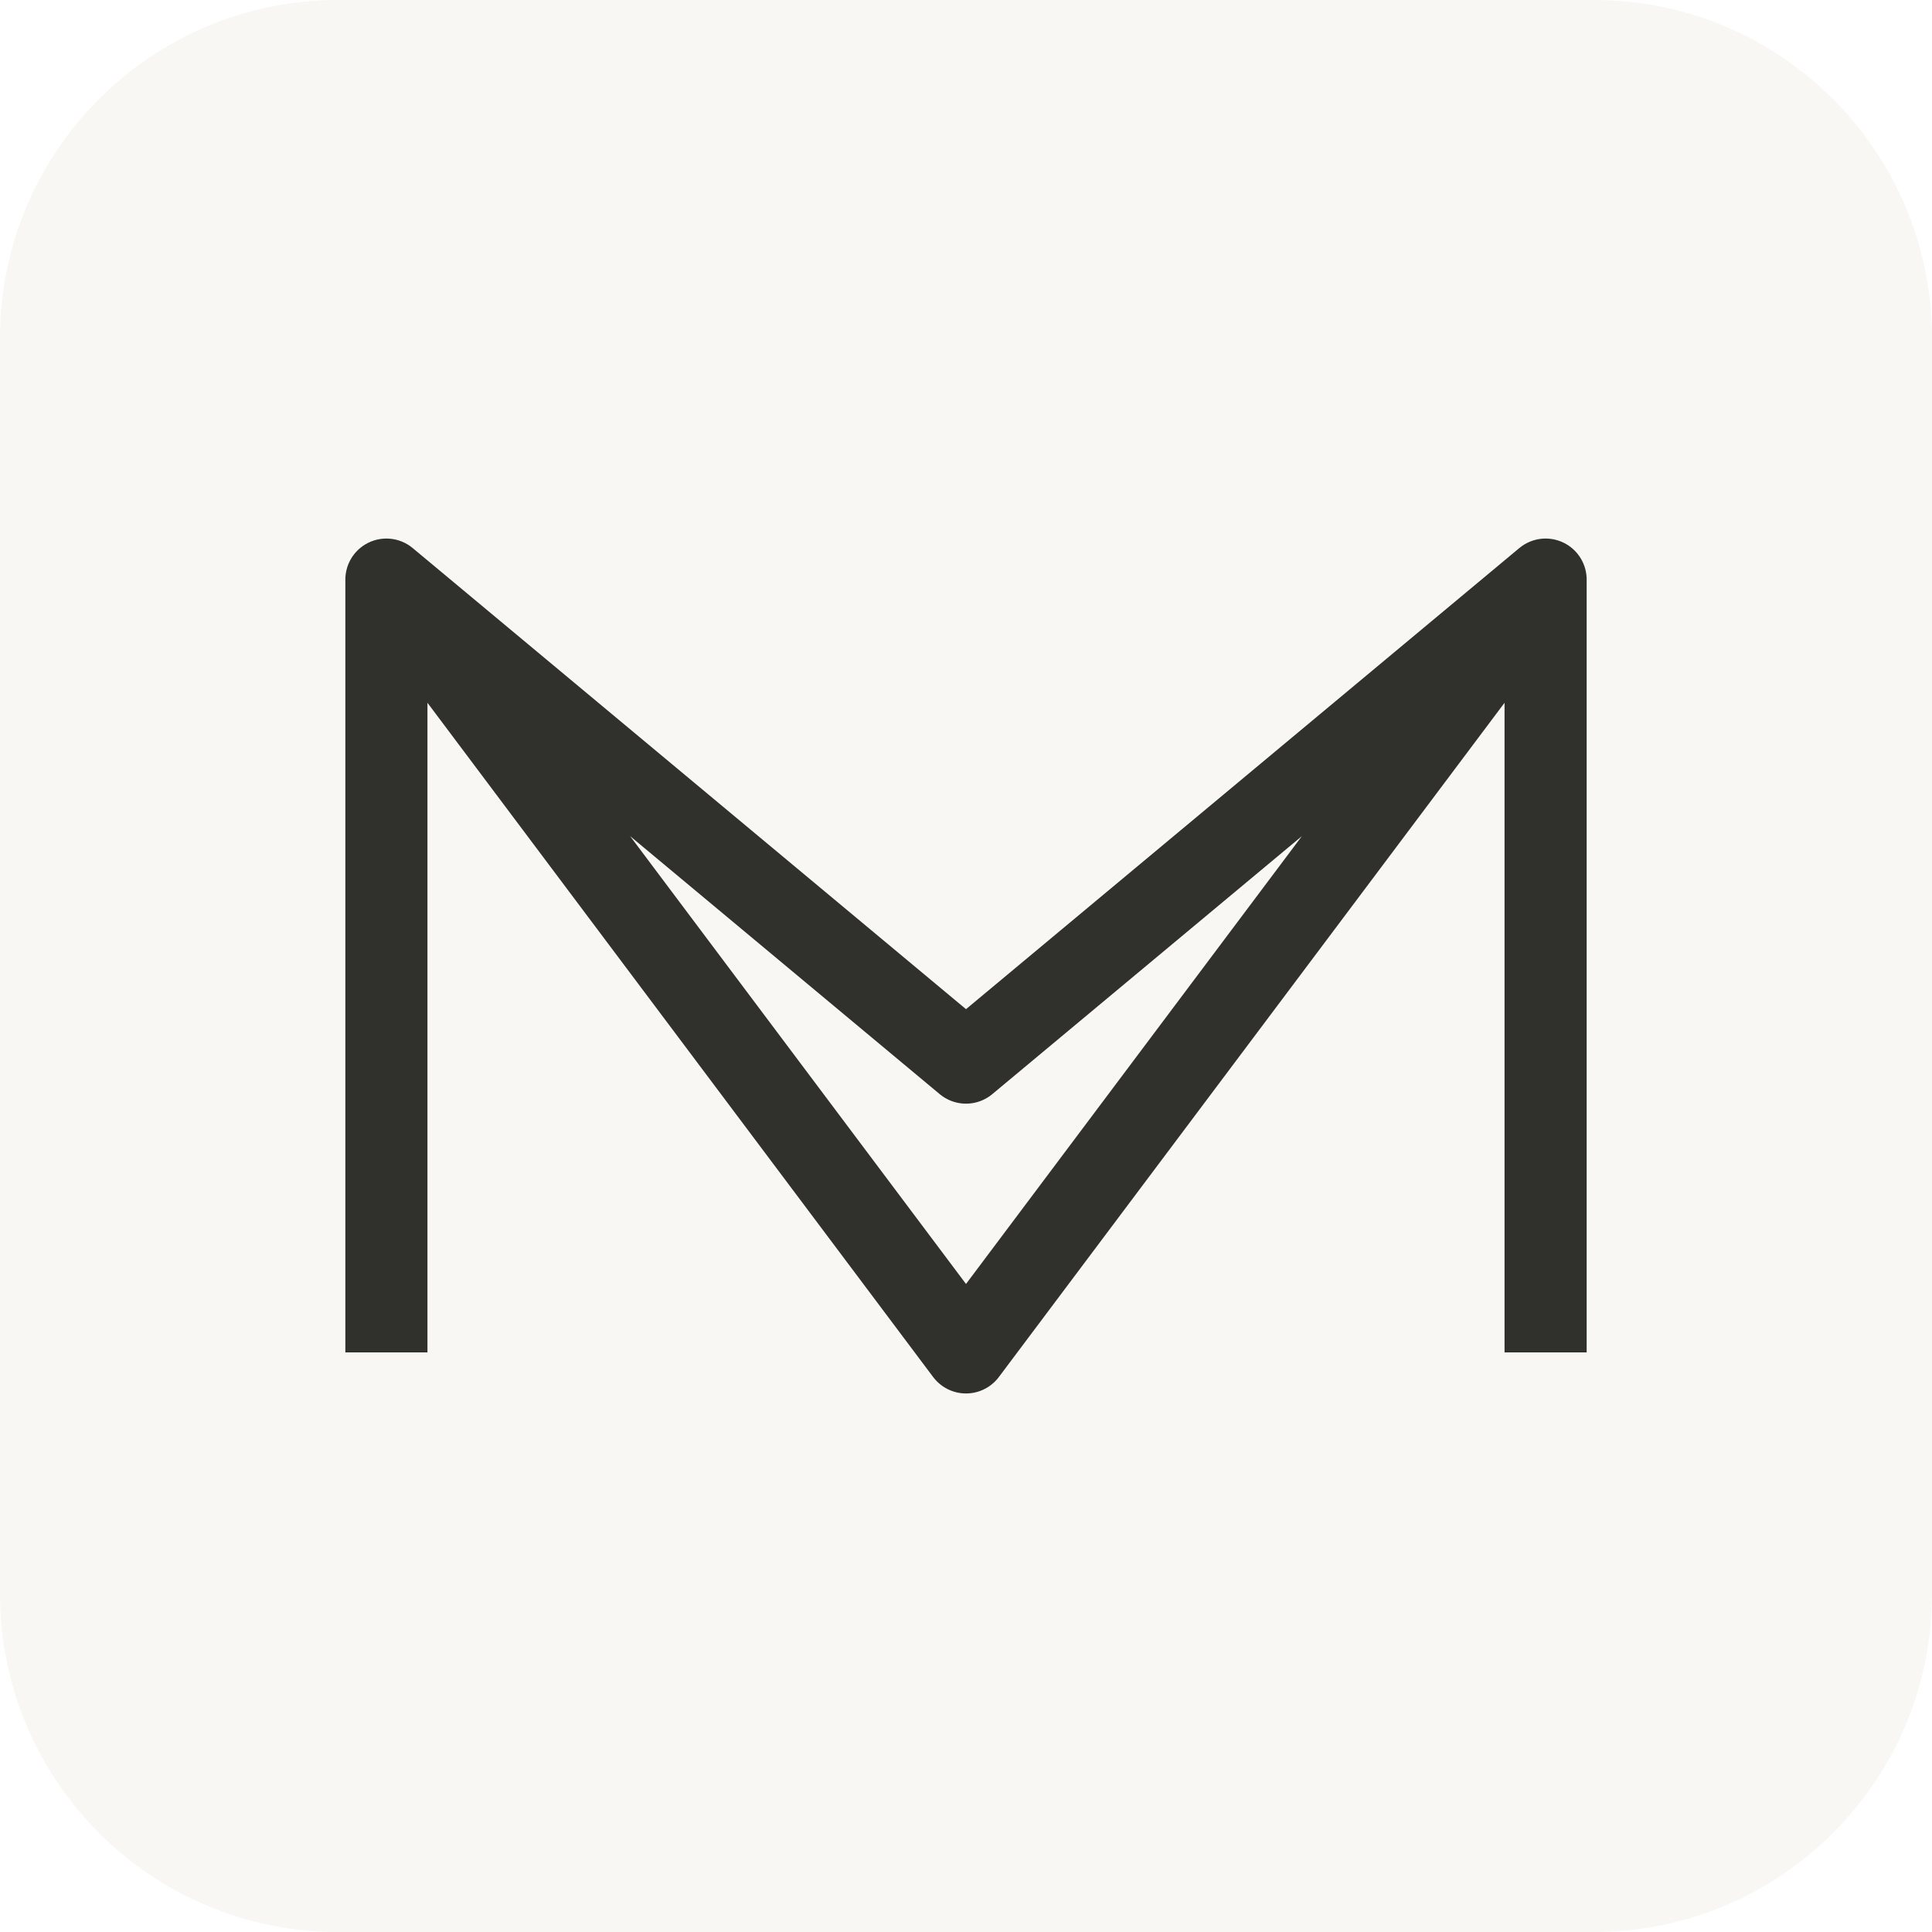
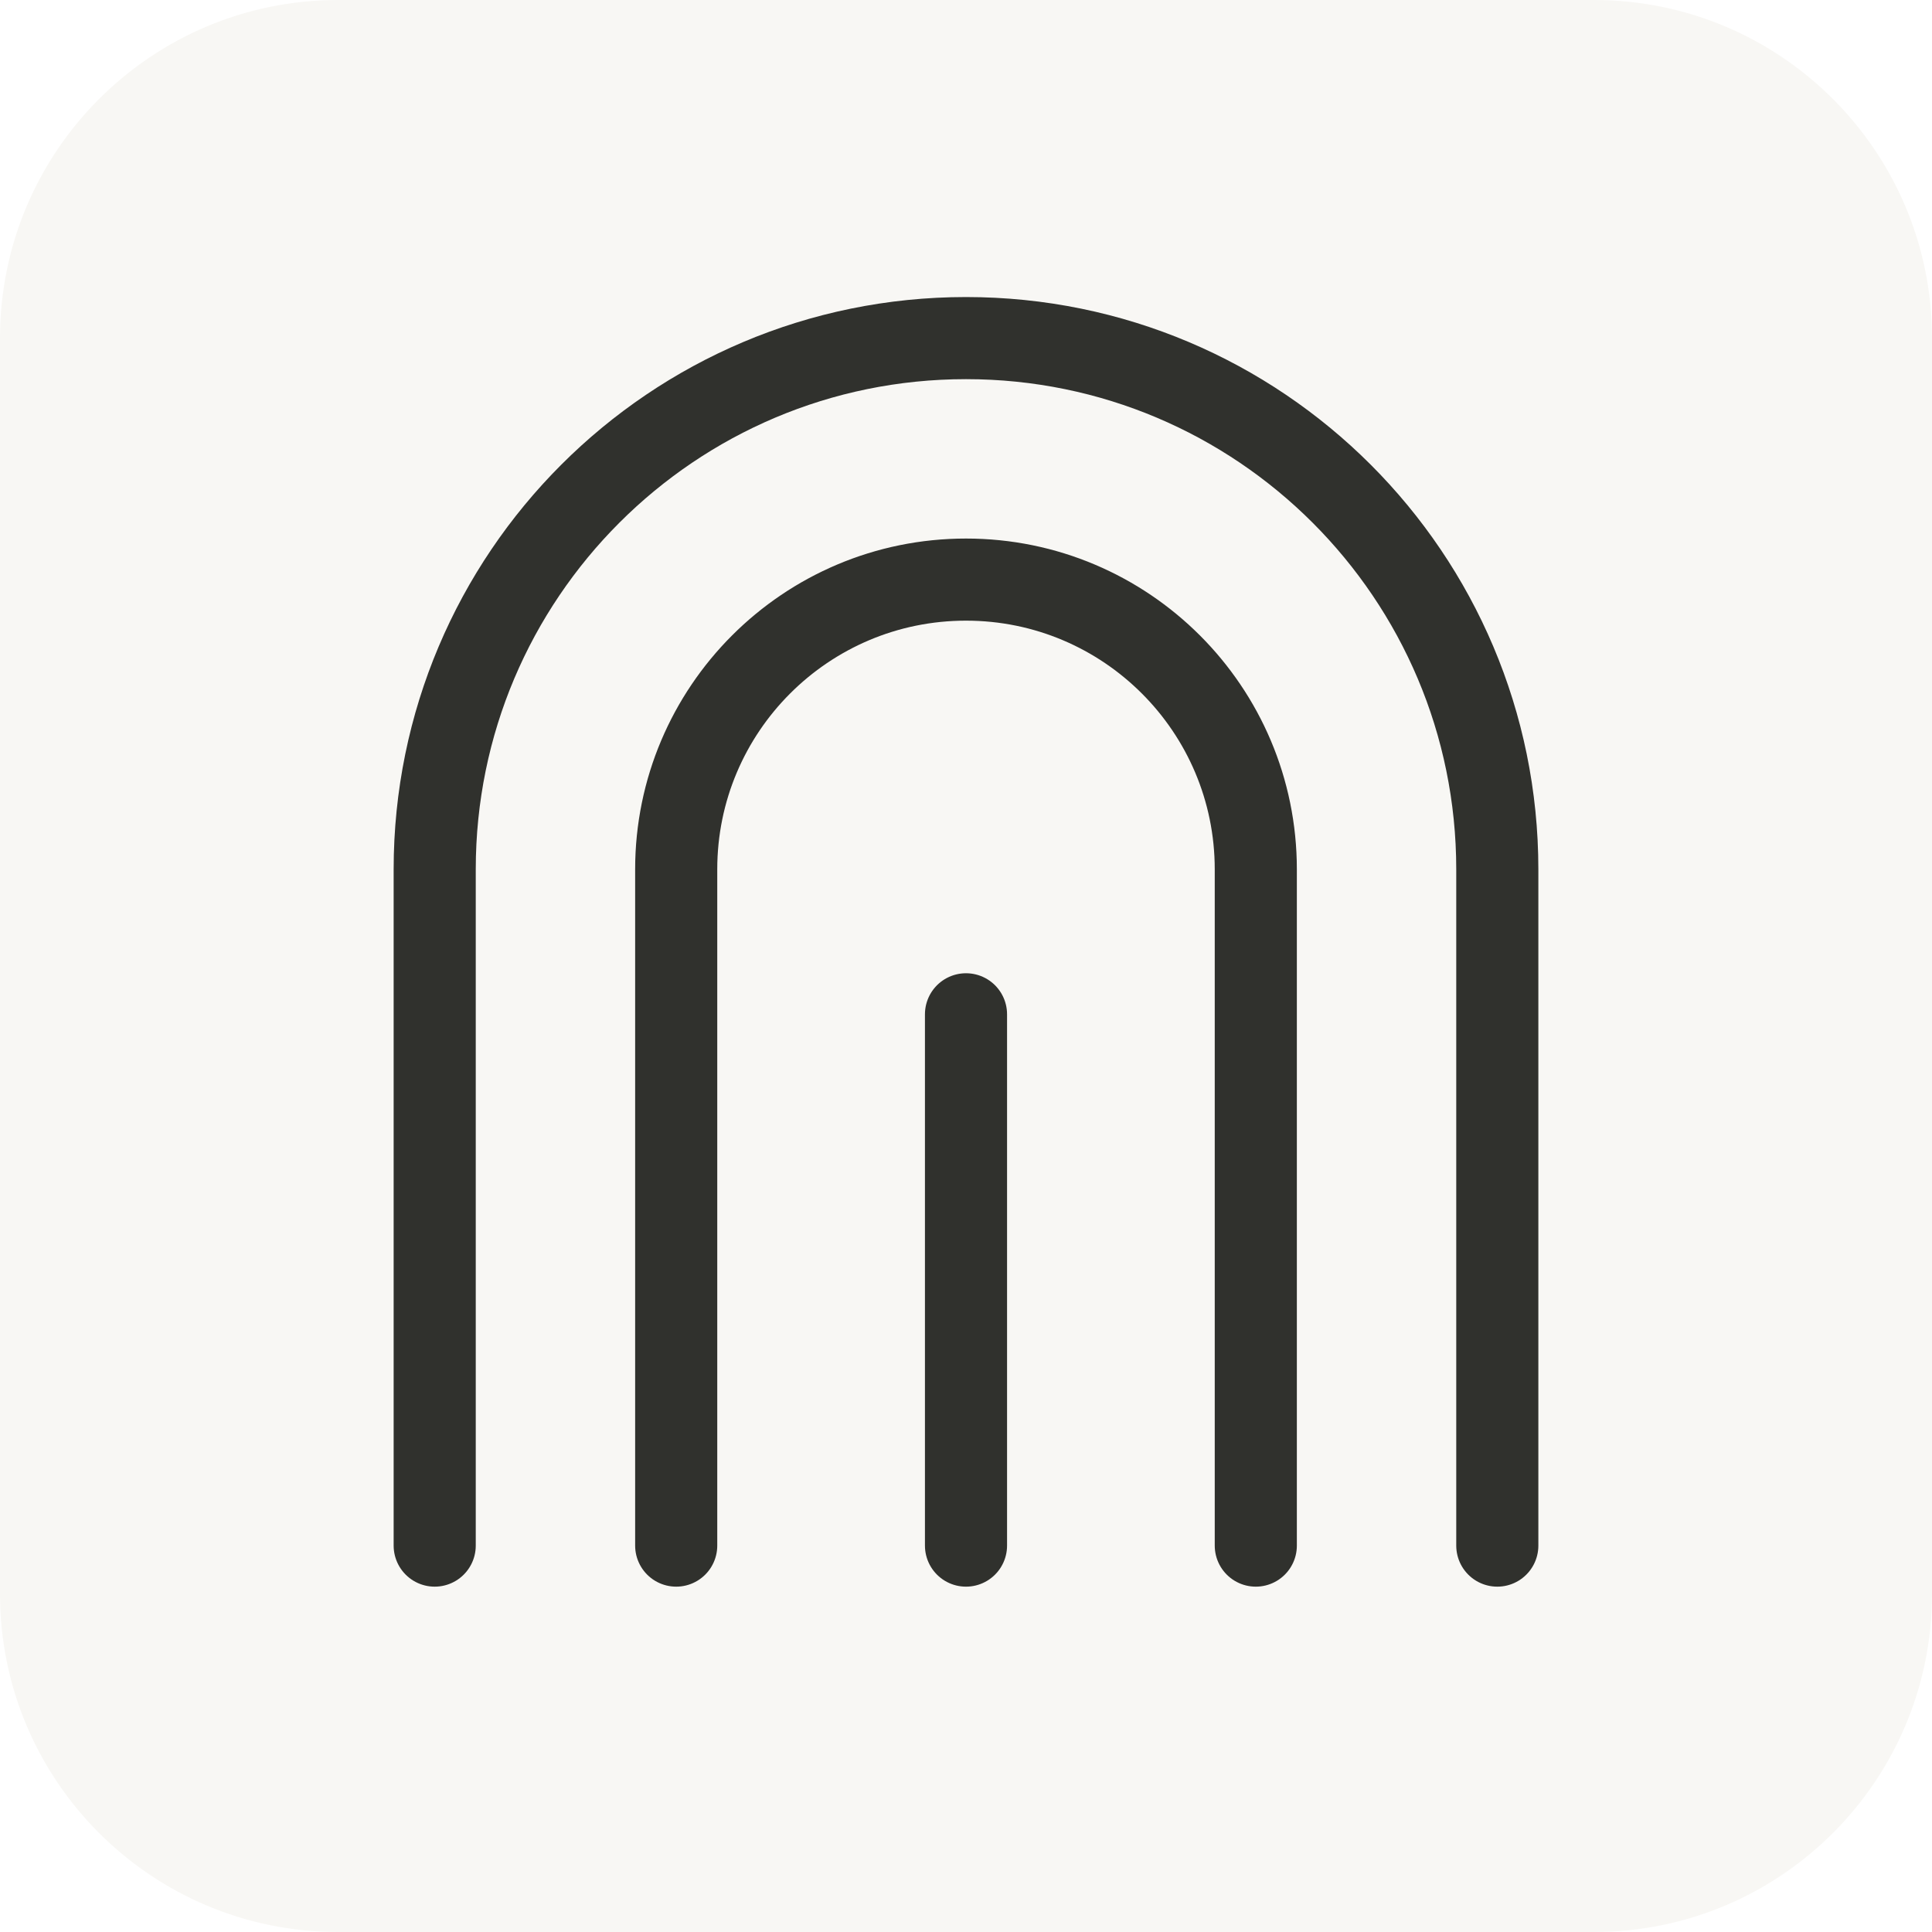
<svg xmlns="http://www.w3.org/2000/svg" viewBox="0 0 40 40">
  <rect width="40" height="40" rx="7" fill="#f8f7f4" />
-   <path d="M8 28V12l12 10 12-10v16M8 12l12 16 12-16" fill="none" stroke="#30312d" stroke-width="1.7" stroke-linejoin="round" />
+   <g transform="translate(6 5)" fill="none" stroke="#30312d" stroke-width="1.7" stroke-linecap="round">
+     <path d="M3 27V13a11 11 0 0 1 22 0v14M8 27V13a6 6 0 0 1 12 0v14M14 16v11" />
+   </g>
</svg>
